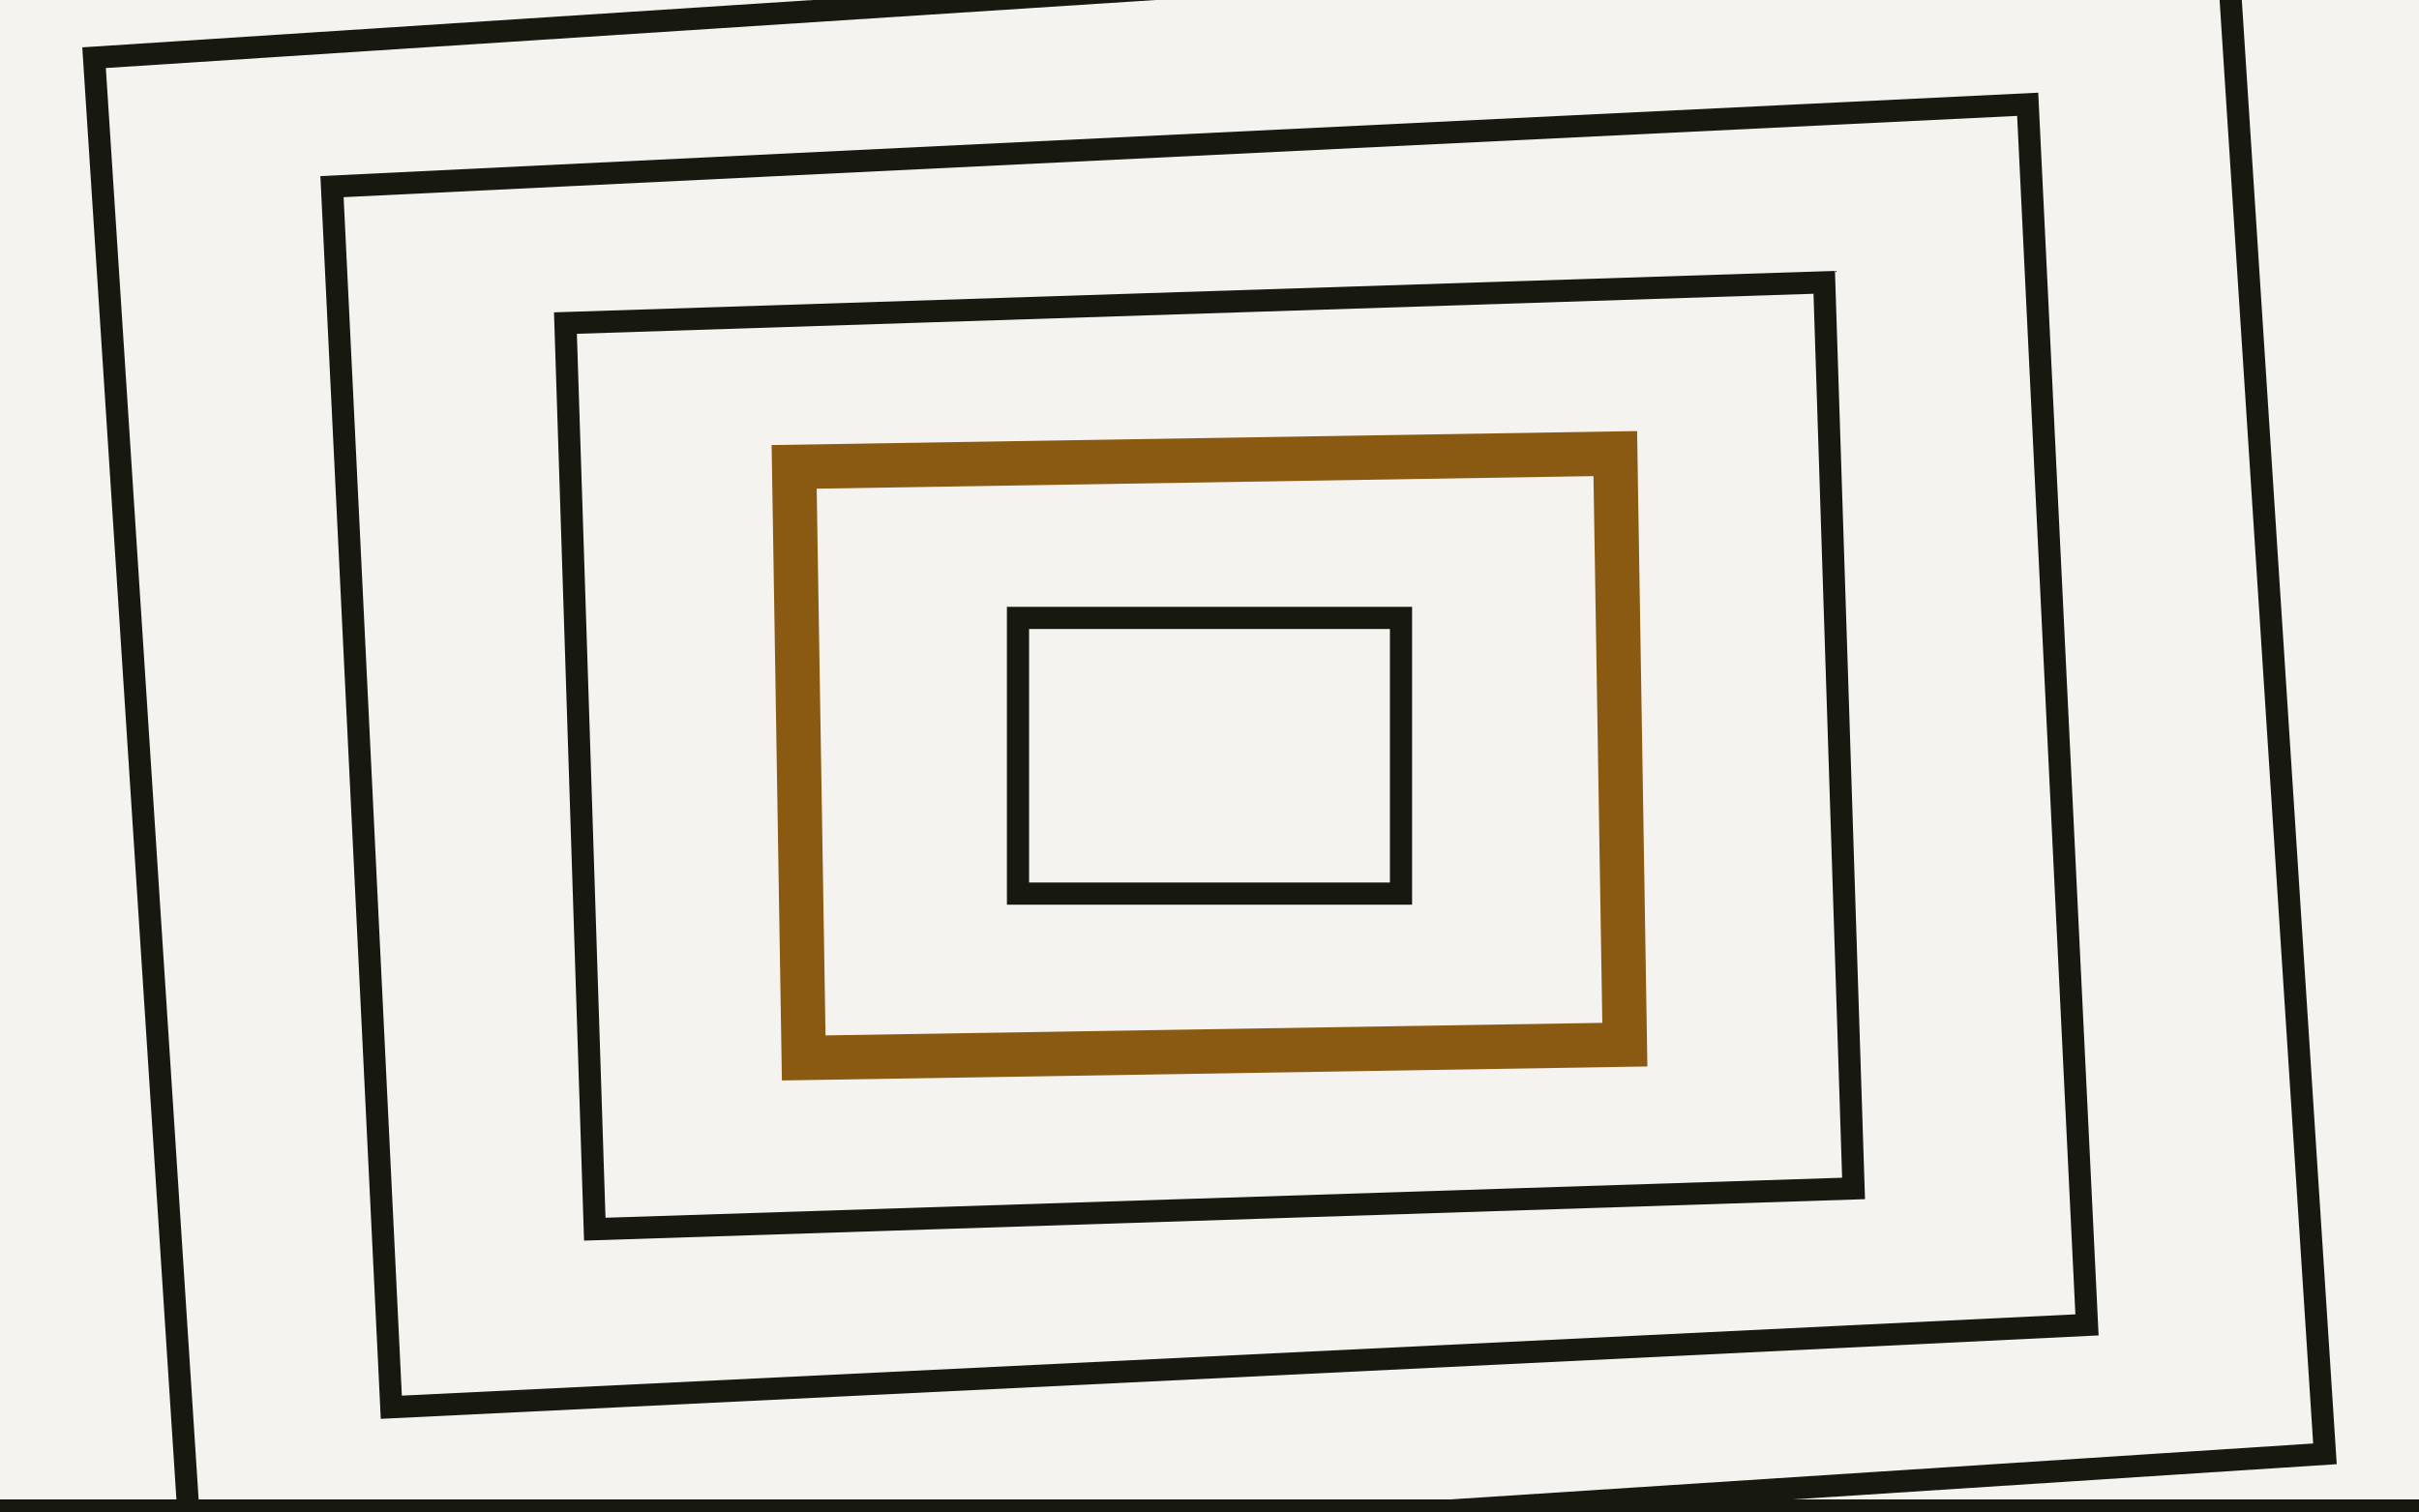
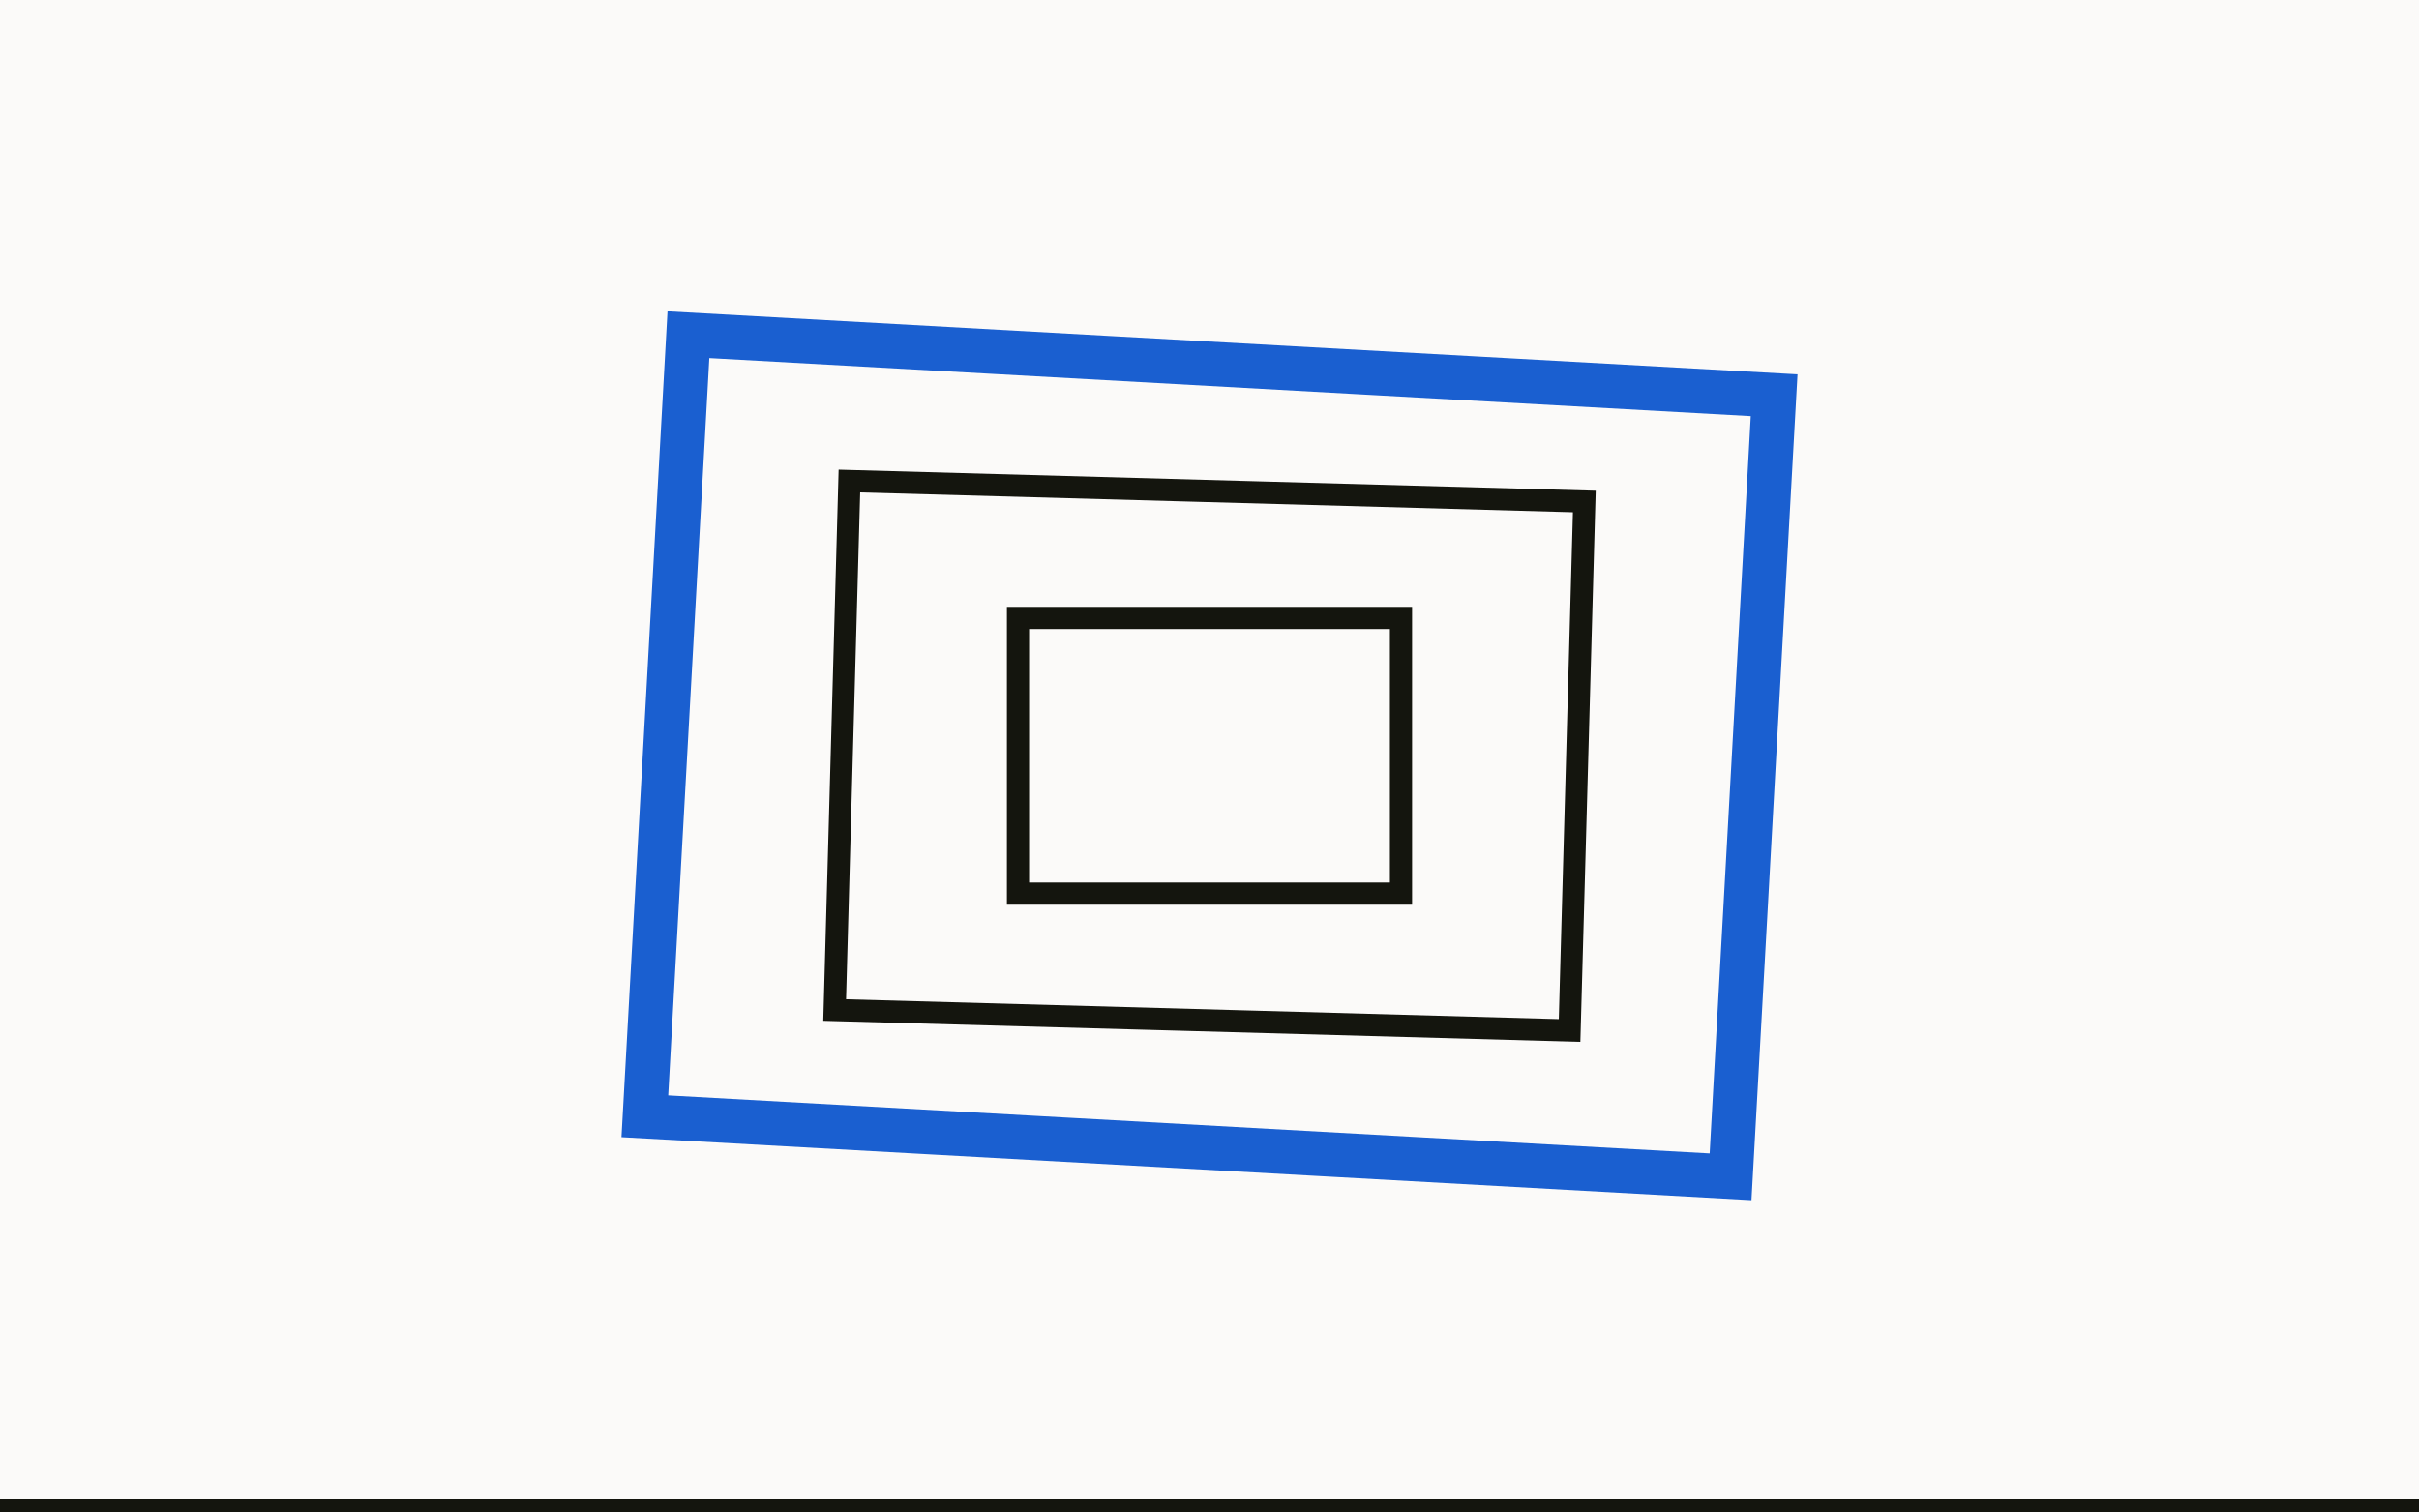
<svg xmlns="http://www.w3.org/2000/svg" viewBox="0 0 1200 750" width="1200" height="750" role="img">
-   <rect width="1200" height="750" fill="#F4F3EF" />
-   <rect x="505" y="306.6" width="190" height="136.8" fill="none" stroke="#17180F" stroke-width="11" transform="rotate(0 600 375)" />
-   <rect x="396.305" y="228.34" width="407.39" height="293.321" fill="none" stroke="#8A5A12" stroke-width="22" transform="rotate(-0.9270588 600 375)" />
-   <rect x="287.61" y="150.079" width="624.78" height="449.841" fill="none" stroke="#17180F" stroke-width="11" transform="rotate(-1.854118 600 375)" />
-   <rect x="178.915" y="71.819" width="842.17" height="606.362" fill="none" stroke="#17180F" stroke-width="11" transform="rotate(-2.781177 600 375)" />
-   <rect x="70.22" y="-6.441" width="1059.56" height="762.883" fill="none" stroke="#17180F" stroke-width="11" transform="rotate(-3.708235 600 375)" />
-   <line x1="0" y1="749" x2="1200" y2="749" stroke="#17180F" stroke-width="10" />
+   <rect width="1200" height="750" fill="#FBFAF9" />
+   <rect x="505" y="306.6" width="190" height="136.8" fill="none" stroke="#14150E" stroke-width="11" transform="rotate(0 600 375)" />
+   <rect x="417.64" y="243.701" width="364.721" height="262.599" fill="none" stroke="#14150E" stroke-width="11" transform="rotate(1.595265 600 375)" />
+   <rect x="330.279" y="180.801" width="539.441" height="388.398" fill="none" stroke="#1A5FD0" stroke-width="22" transform="rotate(3.190531 600 375)" />
+   <line x1="0" y1="749" x2="1200" y2="749" stroke="#14150E" stroke-width="10" />
</svg>
